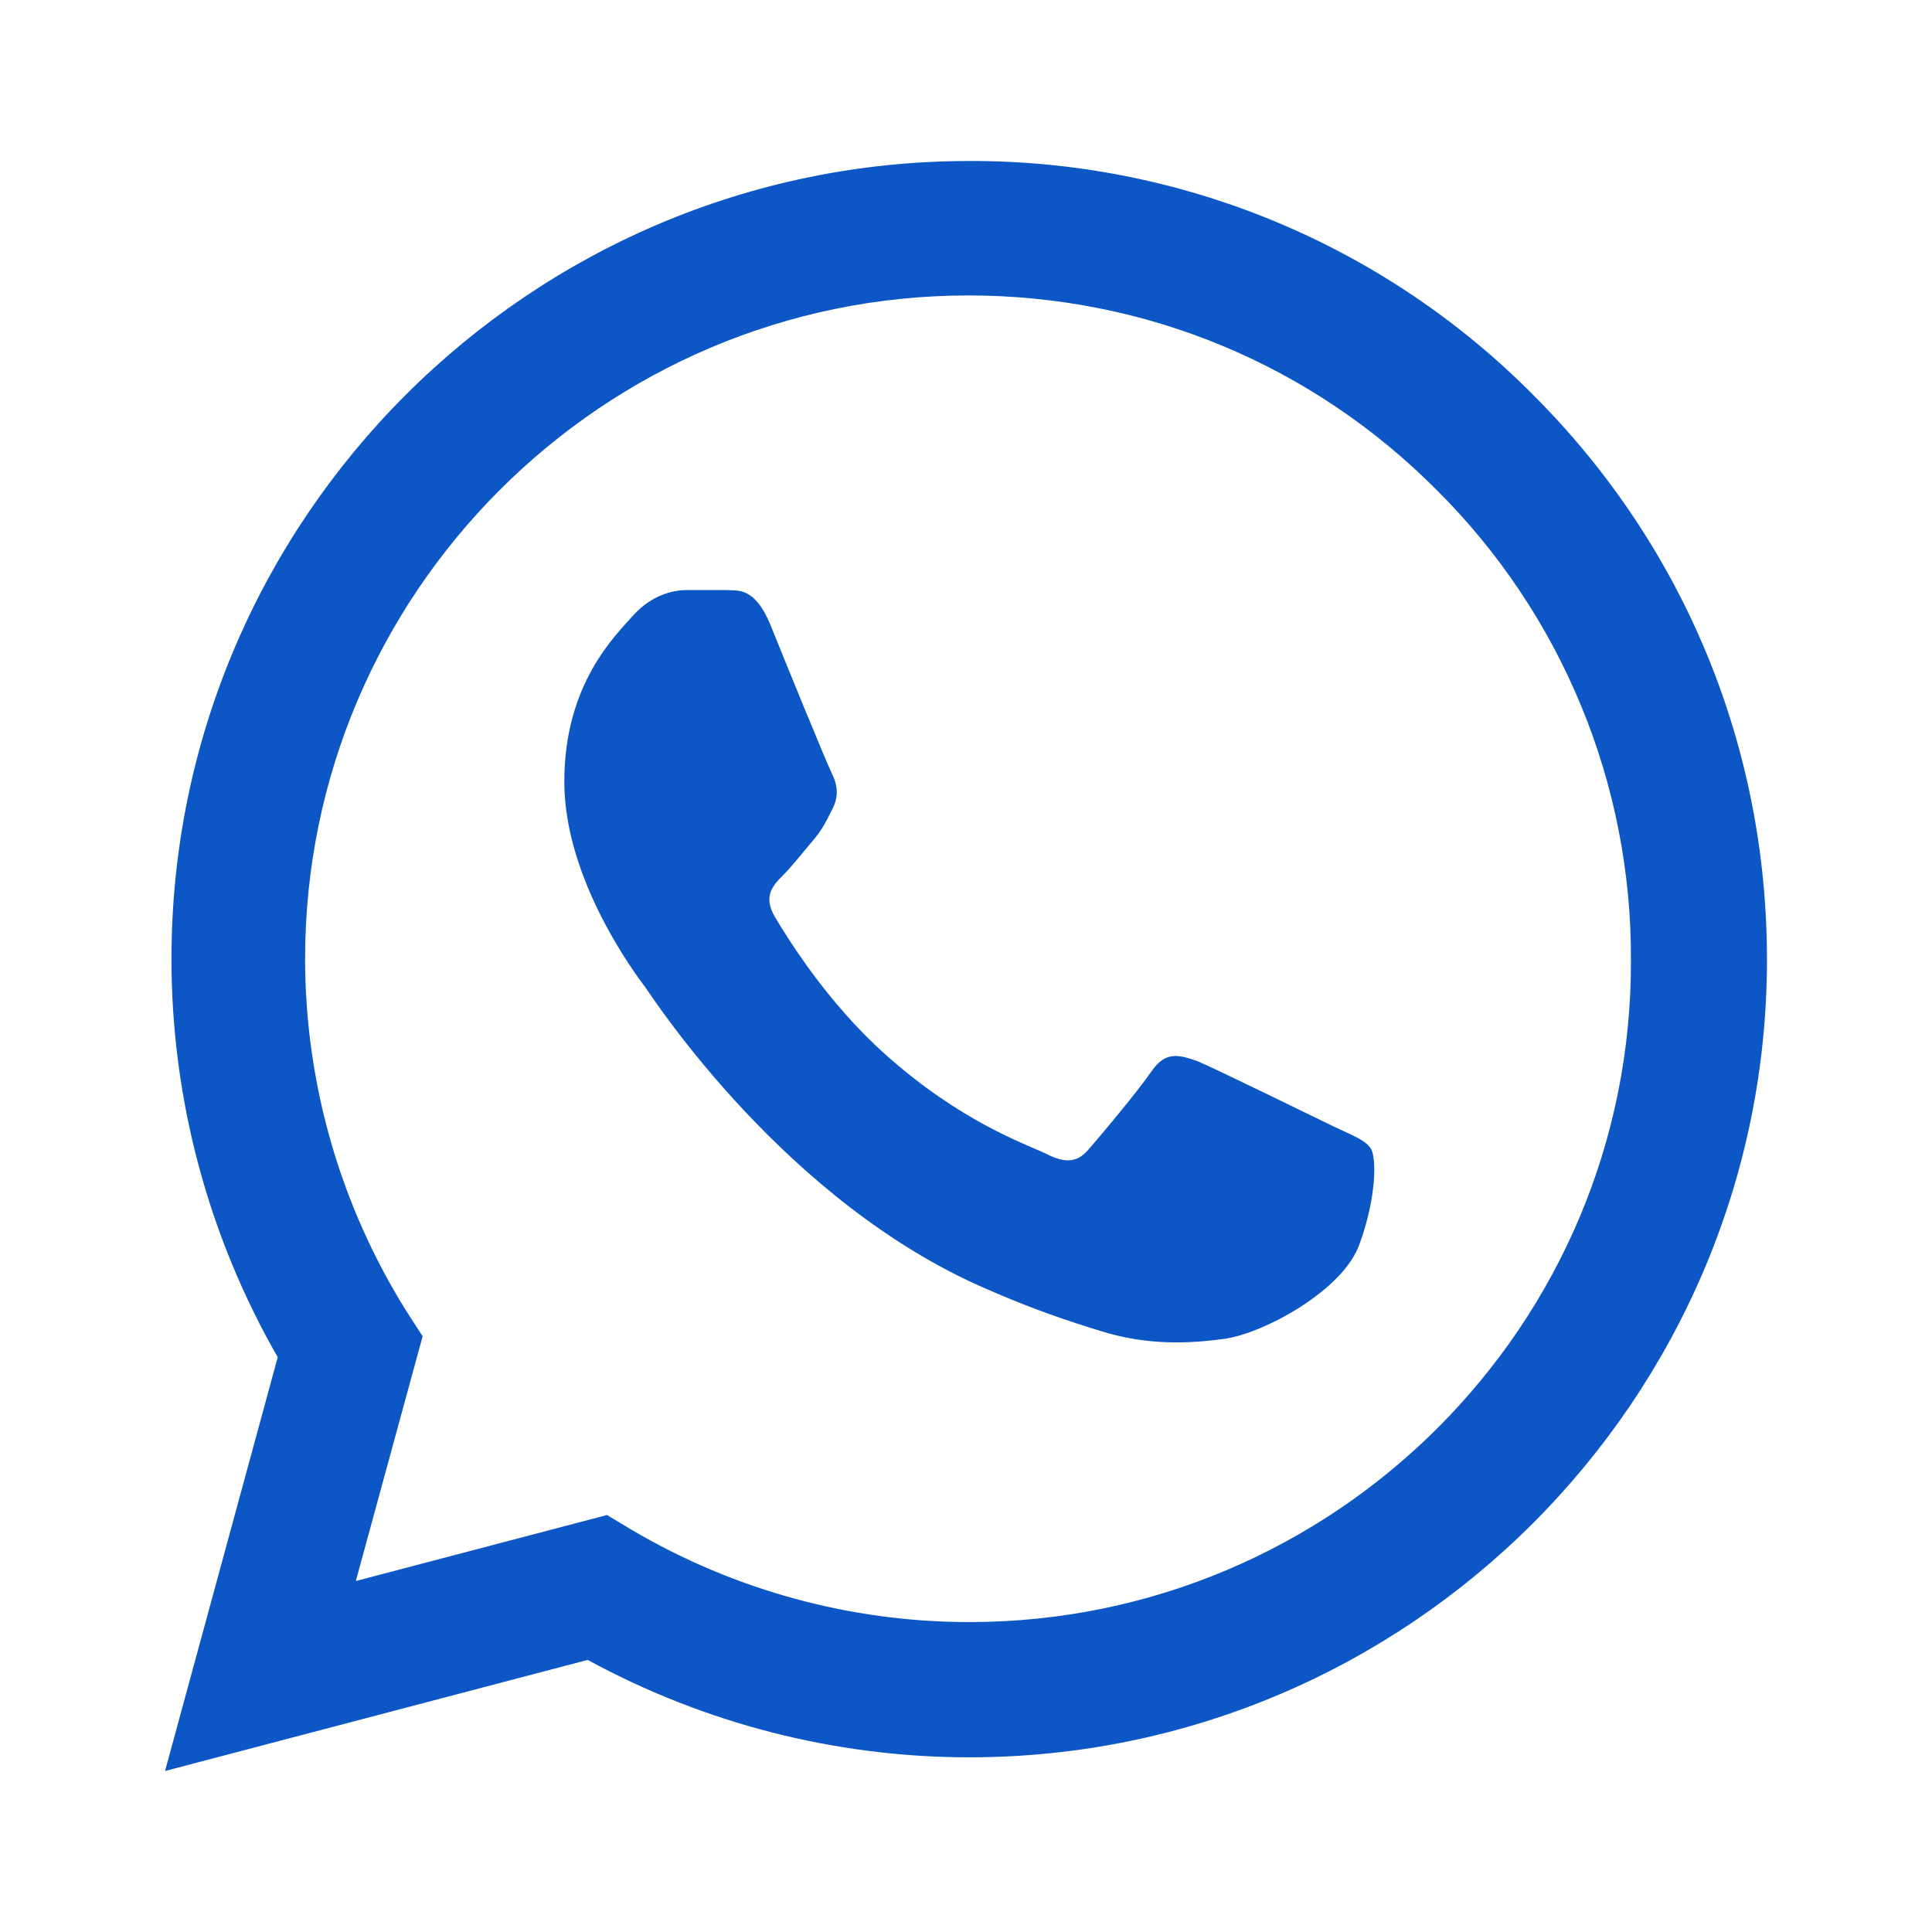
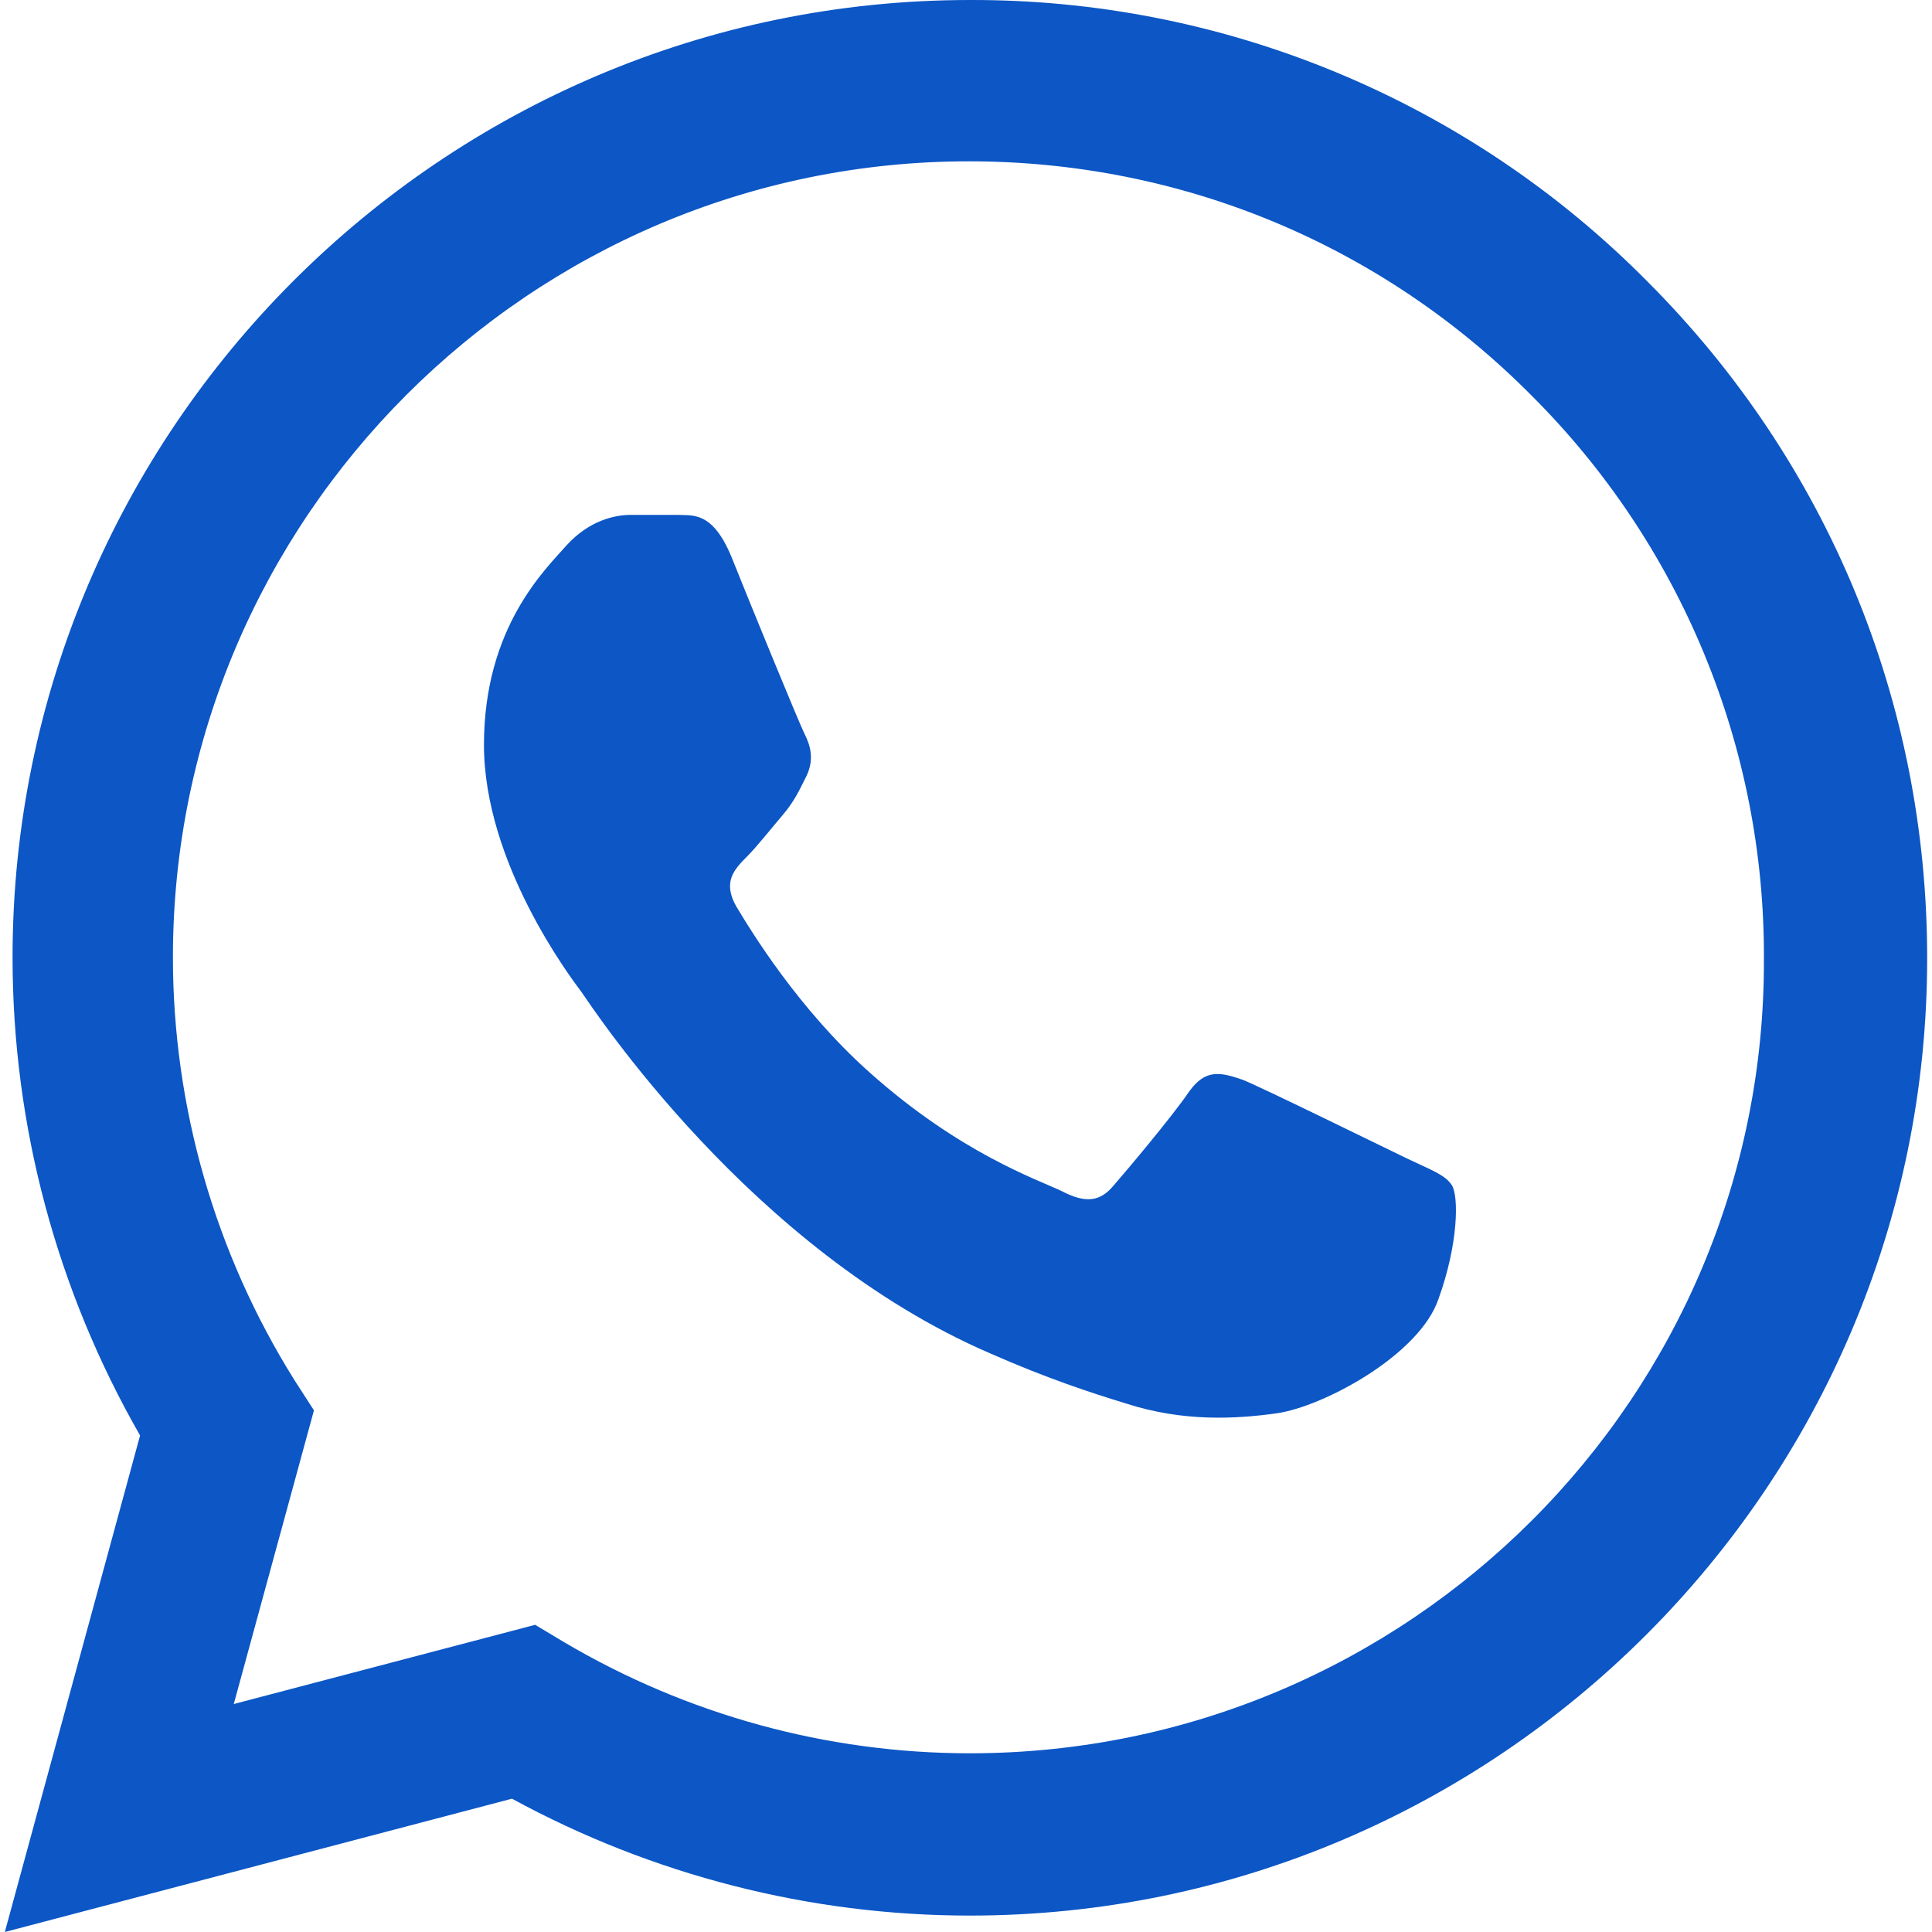
- <svg xmlns="http://www.w3.org/2000/svg" width="1305" height="1305" viewBox="0 0 1305 1305" fill="none">
-   <path d="M1035.84 266.982C985.986 216.637 926.604 176.718 861.166 149.552C795.724 122.386 725.529 108.516 654.675 108.751C357.788 108.751 115.819 350.72 115.819 647.607C115.819 742.763 140.831 835.2 187.594 916.763L111.469 1196.25L396.938 1121.21C475.781 1164.17 564.412 1187.01 654.675 1187.01C951.562 1187.01 1193.53 945.038 1193.53 648.15C1193.53 504.056 1137.53 368.663 1035.84 266.982ZM654.675 1095.66C574.2 1095.66 495.356 1073.91 426.3 1033.13L409.988 1023.34L240.338 1067.93L285.469 902.625L274.594 885.769C229.873 814.378 206.132 731.848 206.081 647.607C206.081 400.744 407.269 199.557 654.131 199.557C773.756 199.557 886.312 246.32 970.594 331.145C1012.33 372.679 1045.41 422.088 1067.9 476.507C1090.4 530.925 1101.87 589.266 1101.64 648.15C1102.72 895.013 901.537 1095.66 654.675 1095.66ZM900.45 760.707C886.856 754.182 820.519 721.557 808.556 716.663C796.05 712.313 787.35 710.138 778.106 723.188C768.862 736.782 743.306 767.232 735.694 775.932C728.081 785.175 719.925 786.263 706.331 779.194C692.737 772.669 649.238 757.988 598.125 712.313C557.888 676.425 531.244 632.381 523.088 618.788C515.475 605.194 522 598.125 529.069 591.057C535.05 585.075 542.662 575.288 549.187 567.675C555.712 560.063 558.431 554.082 562.781 545.382C567.131 536.138 564.956 528.525 561.694 522C558.431 515.475 531.244 449.138 520.369 421.95C509.494 395.85 498.075 399.113 489.919 398.569H463.819C454.575 398.569 440.438 401.832 427.931 415.425C415.969 429.019 381.169 461.644 381.169 527.981C381.169 594.319 429.562 658.482 436.087 667.182C442.612 676.425 531.244 812.363 666.094 870.544C698.175 884.681 723.187 892.838 742.762 898.819C774.844 909.15 804.206 907.519 827.587 904.256C853.687 900.45 907.519 871.631 918.394 840.094C929.812 808.556 929.812 781.913 926.006 775.932C922.2 769.95 914.044 767.232 900.45 760.707Z" fill="#0C56C5" />
+ <svg xmlns="http://www.w3.org/2000/svg" width="30" height="30" viewBox="0 0 30 30" fill="none">
+   <path d="M25.575 4.365C24.2 2.976 22.561 1.875 20.756 1.126C18.951 0.376 17.015 -0.006 15.06 8.08427e-05C6.87 8.08427e-05 0.195 6.675 0.195 14.865C0.195 17.49 0.885 20.04 2.175 22.29L0.075 30L7.95 27.93C10.125 29.115 12.57 29.745 15.06 29.745C23.25 29.745 29.925 23.07 29.925 14.88C29.925 10.905 28.38 7.17 25.575 4.365ZM15.06 27.225C12.84 27.225 10.665 26.625 8.76 25.5L8.31 25.23L3.63 26.46L4.875 21.9L4.575 21.435C3.341 19.466 2.686 17.189 2.685 14.865C2.685 8.055 8.235 2.505 15.045 2.505C18.345 2.505 21.45 3.795 23.775 6.135C24.926 7.281 25.839 8.644 26.459 10.145C27.08 11.646 27.396 13.256 27.39 14.88C27.42 21.69 21.87 27.225 15.06 27.225ZM21.84 17.985C21.465 17.805 19.635 16.905 19.305 16.77C18.96 16.65 18.72 16.59 18.465 16.95C18.21 17.325 17.505 18.165 17.295 18.405C17.085 18.66 16.86 18.69 16.485 18.495C16.11 18.315 14.91 17.91 13.5 16.65C12.39 15.66 11.655 14.445 11.43 14.07C11.22 13.695 11.4 13.5 11.595 13.305C11.76 13.14 11.97 12.87 12.15 12.66C12.33 12.45 12.405 12.285 12.525 12.045C12.645 11.79 12.585 11.58 12.495 11.4C12.405 11.22 11.655 9.39 11.355 8.64C11.055 7.92 10.74 8.01 10.515 7.995H9.795C9.54 7.995 9.15 8.085 8.805 8.46C8.475 8.835 7.515 9.735 7.515 11.565C7.515 13.395 8.85 15.165 9.03 15.405C9.21 15.66 11.655 19.41 15.375 21.015C16.26 21.405 16.95 21.63 17.49 21.795C18.375 22.08 19.185 22.035 19.83 21.945C20.55 21.84 22.035 21.045 22.335 20.175C22.65 19.305 22.65 18.57 22.545 18.405C22.44 18.24 22.215 18.165 21.84 17.985Z" fill="#0C56C5" />
</svg>
